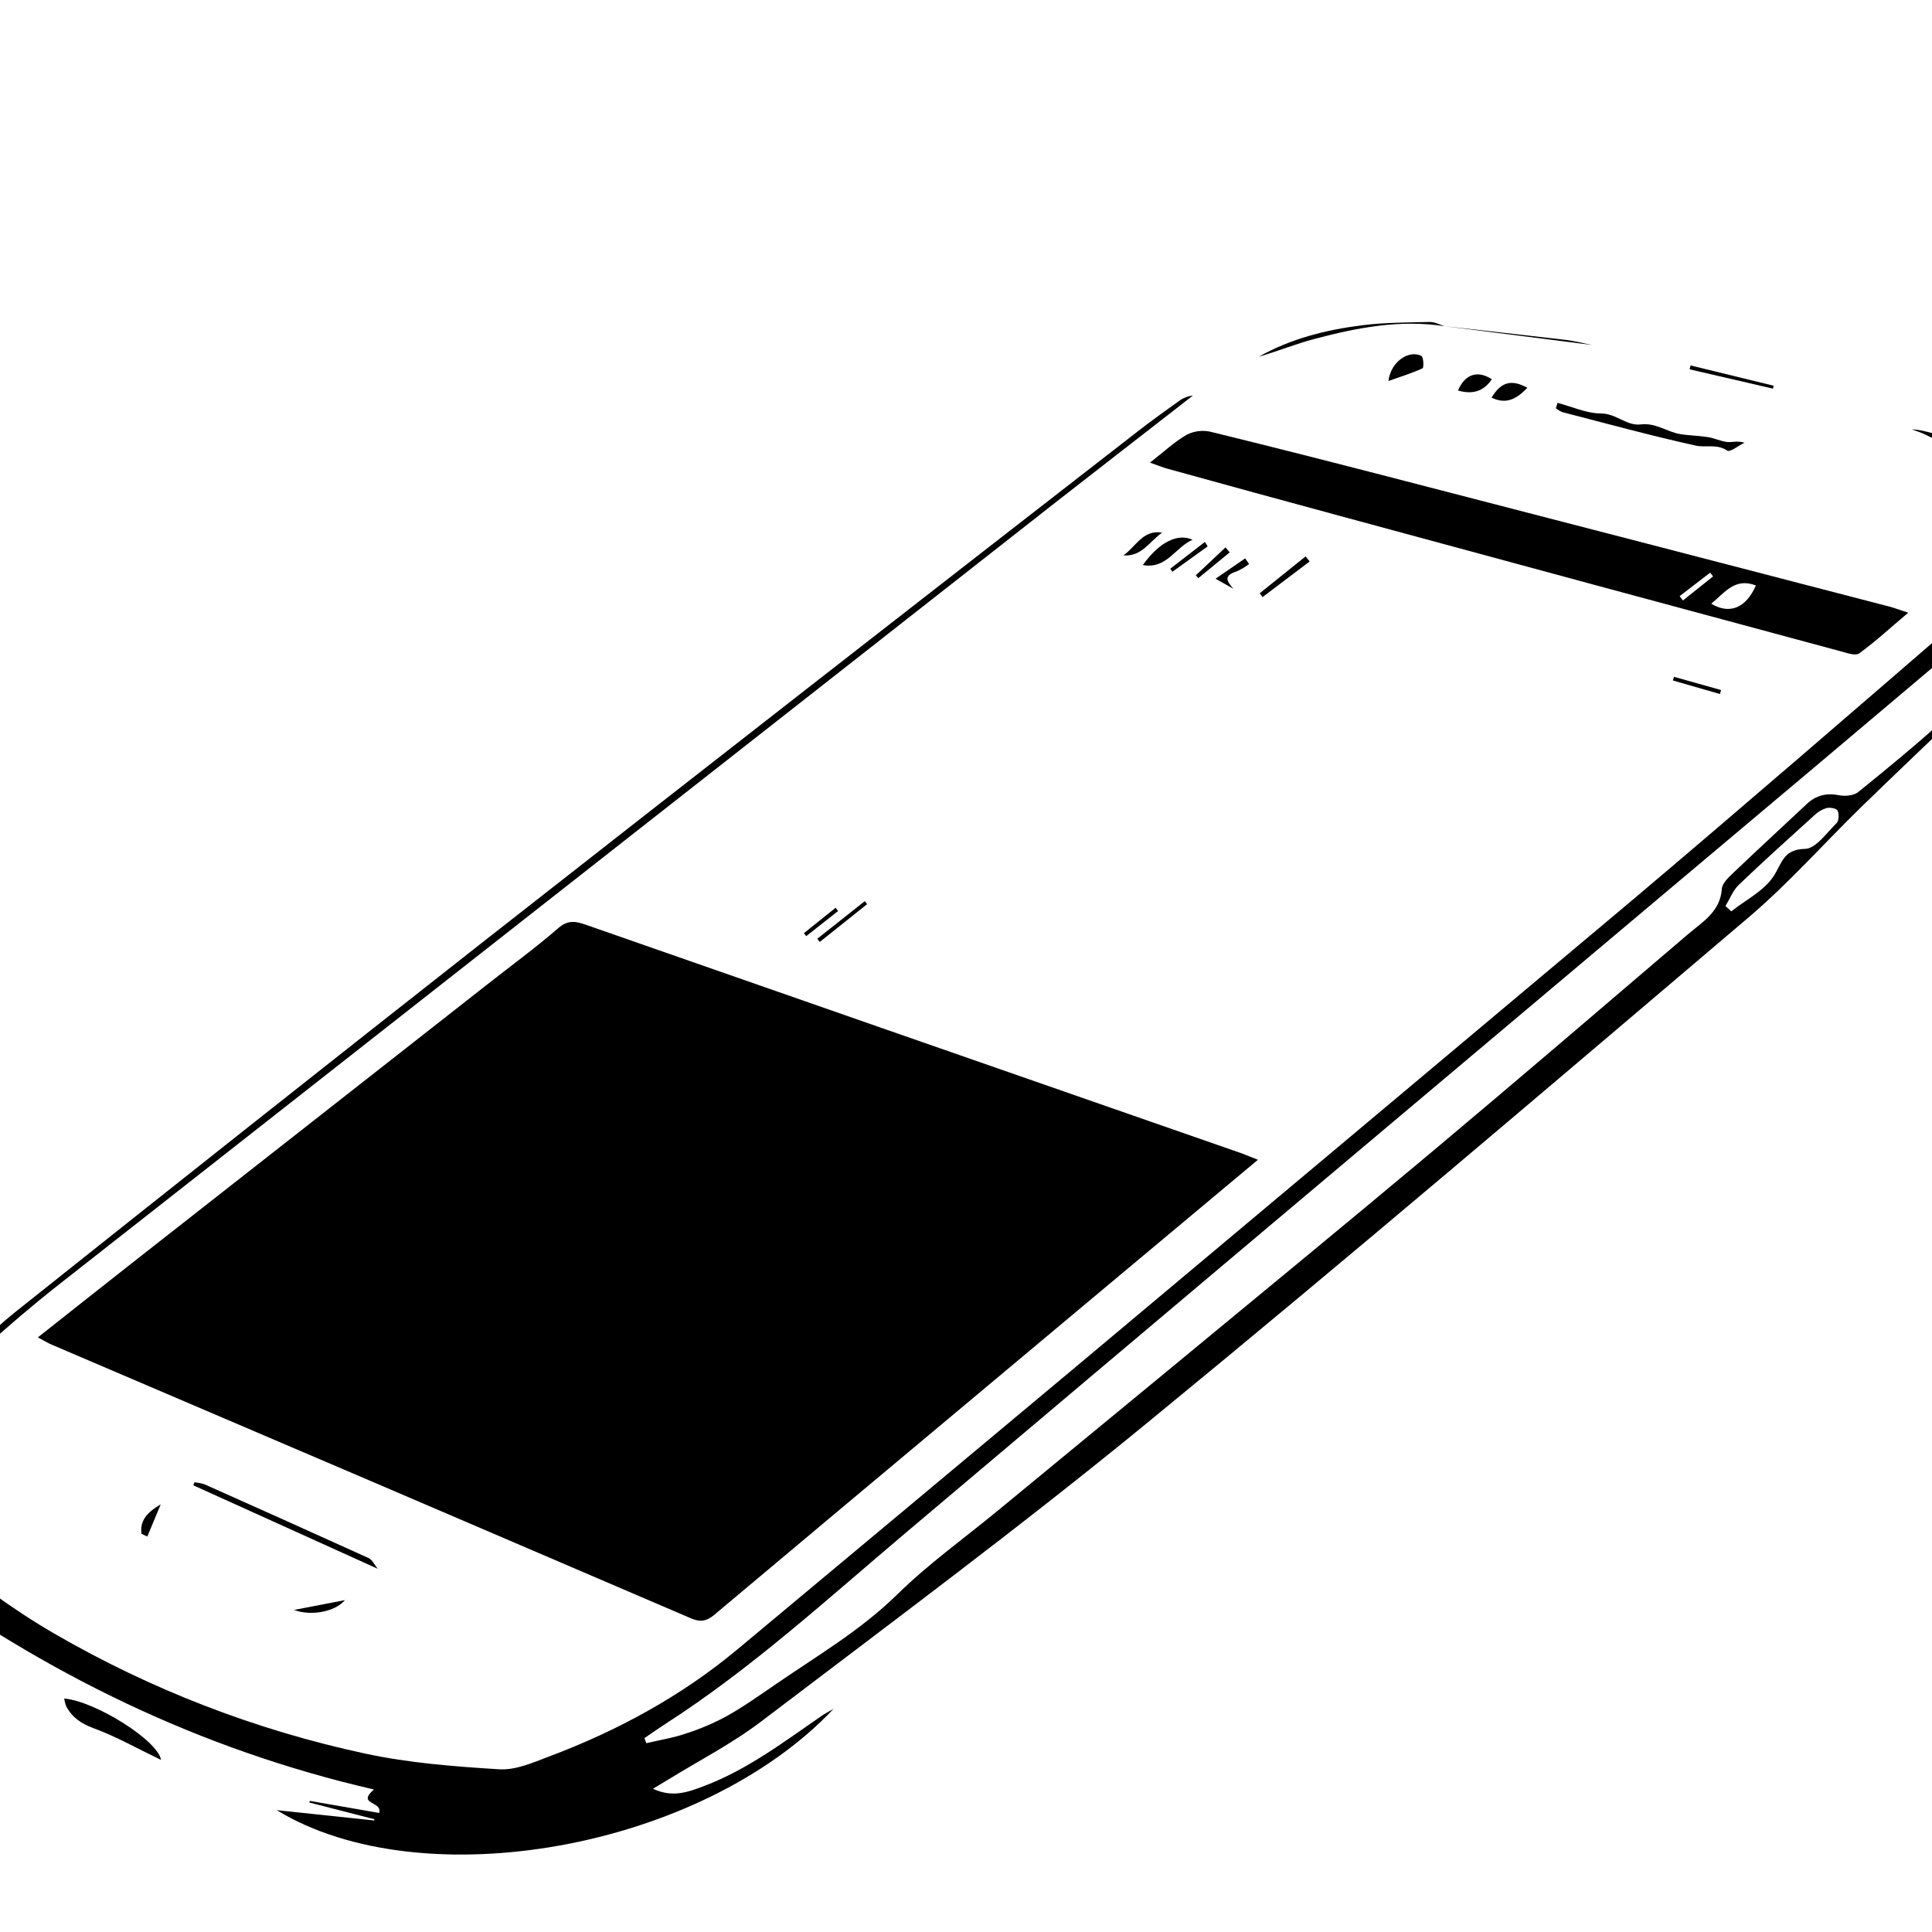
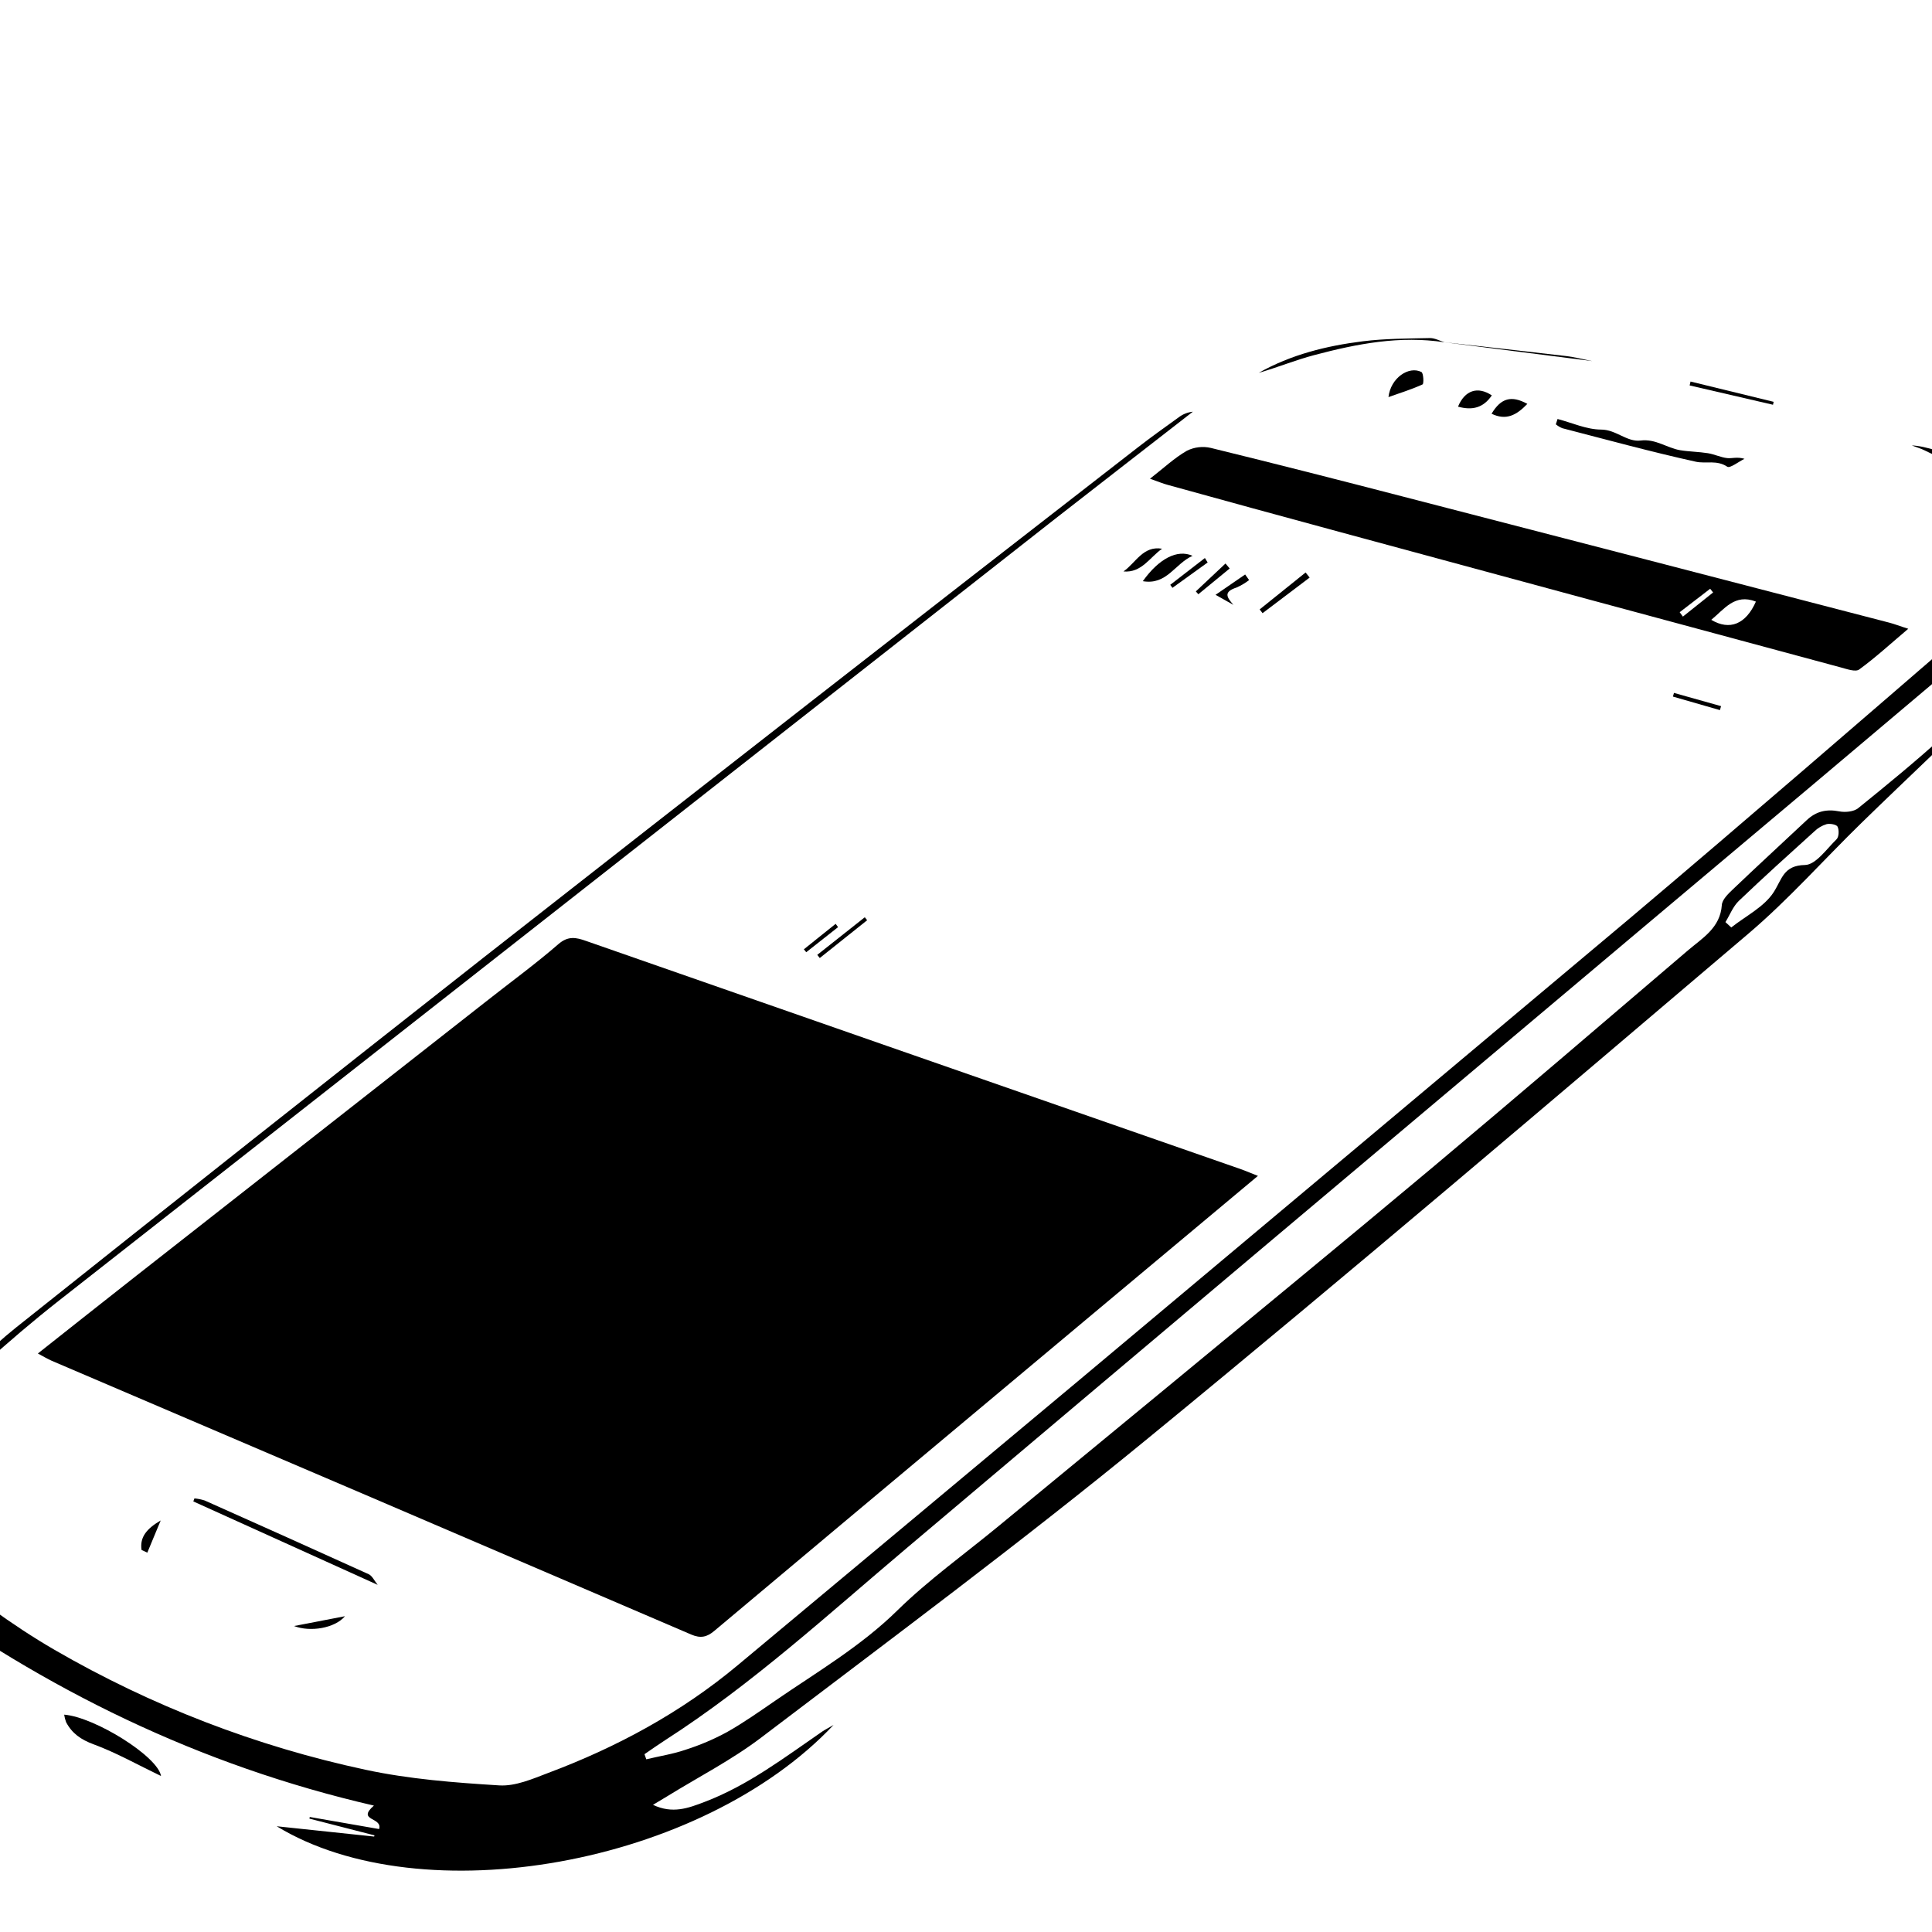
- <svg xmlns="http://www.w3.org/2000/svg" class="line-drawing" width="100%" height="300" preserveAspectRatio="xMidYMid meet" viewBox="40 -100 600 600" style="">
+ <svg xmlns="http://www.w3.org/2000/svg" class="line-drawing" width="100%" height="300" preserveAspectRatio="xMidYMid meet" viewBox="40 -105 600 600" style="">
  <path d="M748.28,419.39l-47.07,39.35-82.35,68.91q-19.72,16.5-39.41,33.05c-2.27,1.92-4.24,2.39-7.17,1.13q-99.23-42.61-198.55-85c-1.32-.56-2.55-1.33-4.35-2.28,10.51-8.3,20.51-16.25,30.56-24.13q54.18-42.53,108.39-85c7.59-6,15.4-11.67,22.7-18,3-2.61,5.49-2.1,8.58-1Q586.3,362.74,633,379l110.42,38.46C744.82,418,746.17,418.55,748.28,419.39Z" transform="translate(-317.62 -159.21)" />
  <path d="M334.95,493.38c-7.58,8.11-13.68,17.26-9.65,28.67,2.29,6.49,6.32,13.32,11.53,17.62,11.89,9.81,24.39,19.18,37.71,26.9a330.77,330.77,0,0,0,96.58,37.25c13.58,2.92,27.65,4,41.55,4.86,5,.31,10.3-2,15.2-3.87,21.34-8,41.23-18.75,58.82-33.42q52.77-44,105.51-88.09Q778,411.41,863.78,339.4c35.89-30.3,71.39-61.07,106.94-91.78A100.56,100.56,0,0,0,983,234.51c7.91-9.82,7.16-20.65-3.11-27.86-7.5-5.26-16.4-8.51-24.69-12.63-1-.5-2.11-.81-3.85-1.47,8,.18,28.83,9.58,36.76,15.71l-4.32-5.32.86-1c3.3,3,7,5.74,9.82,9.19,8.78,10.92,9.84,22,2.47,33.81a123.46,123.46,0,0,1-16.43,21.28c-14.58,14.86-29.87,29-44.79,43.55-11.73,11.43-22.64,23.79-35.08,34.36C838.75,396.69,777,449.37,714.18,500.86,675,533,634.34,563.17,594,593.84c-9.1,6.92-19.44,12.21-29.21,18.25-1.21.75-2.44,1.47-4.38,2.63,6.1,2.89,11,1,15.93-.87,13.54-5.13,24.93-13.84,36.7-21.94.75-.51,1.58-.9,3.45-2-41.16,43.64-127.77,59-172.94,31.46l30.26,3.2.12-.37L453.71,619l.11-.51,21.54,3.75c1.14-3.76-7.13-2.47-1.62-7.29-54.15-12.48-102.12-36-146.25-68.39,2.1,2.42,4.17,4.86,6.3,7.24,1.91,2.14,3.89,4.21,5.84,6.32l-1.12,1.06c-.47,0-1.06.07-1.38-.17-14.11-10.55-27.91-33.61-13.25-55.81,3.57-5.4,7.81-10.36,11.89-15.4.67-.83,2.12-1,3.22-1.52ZM991.41,238.13l-1.61-.15c-4.8,4.58-9.37,9.42-14.42,13.7q-53.77,45.47-107.7,90.75Q810,391,752.23,439.63,695.68,487.28,639.18,535c-24.43,20.62-48,42.29-75,59.64-2.17,1.4-4.28,2.9-6.41,4.35l.56,1.59c4.1-1,8.3-1.62,12.28-3a73.8,73.8,0,0,0,12.74-5.43c5.19-2.92,10.08-6.38,15-9.76,13-8.94,26.59-16.87,38-28.09,9.68-9.48,20.84-17.46,31.34-26.11q25.19-20.74,50.37-41.49c28.09-23.21,56.27-46.33,84.2-69.73,26.66-22.35,53.08-45,79.53-67.58,4.51-3.86,10.08-7,10.56-14.12.11-1.68,1.95-3.46,3.36-4.8,7.59-7.25,15.32-14.35,23-21.55,2.92-2.75,6.14-3.51,10.11-2.73,1.86.36,4.51.11,5.88-1C943.6,298,952.47,290.72,961,283c7.4-6.67,14.22-14,21.47-20.81,5.34-5,7.81-11.51,9.74-18.24C992.71,242.26,991.72,240.1,991.41,238.13ZM893.47,340.58l1.81,1.66c4.51-3.57,10.21-6.37,13.16-10.94,2.66-4.12,3-8.32,9.75-8.46,3.35-.07,6.72-5,9.8-8,.74-.73.81-2.84.31-3.89-.33-.69-2.35-1.05-3.42-.79a9.29,9.29,0,0,0-3.79,2.24c-7.88,7.13-15.78,14.24-23.45,21.58C895.81,335.74,894.84,338.36,893.47,340.58Z" transform="translate(-317.62 -159.21)" />
  <path d="M714.76,202.88c4.28-3.33,7.6-6.47,11.45-8.68a11.06,11.06,0,0,1,7.46-.88c20,4.9,40,10,60,15.19q75.4,19.5,150.76,39.09c1.54.4,3,1,5.82,1.88-5.63,4.76-10.23,9-15.25,12.65-1.14.83-3.79-.13-5.65-.63q-78-21-156-42.17-26.48-7.17-52.92-14.49C718.83,204.42,717.31,203.78,714.76,202.88Zm174.3,43.82c5.7,3.41,10.76,1.39,13.87-5.66C896.36,238.45,893.11,243.41,889.06,246.71Zm-9.8-2.36,1,1.36,9.38-7.49-.91-1.16Z" transform="translate(-317.62 -159.21)" />
  <path d="M334.95,493.38l4-5.14c7.87-7.29,15.31-15.1,23.67-21.77q72.47-57.75,145.33-115,101.26-79.35,202.9-158.21c4.2-3.27,8.54-6.37,12.87-9.48a8.69,8.69,0,0,1,4.35-1.71c-14.15,11-28.33,22-42.43,33Q530.8,336.54,376,458.07c-8.11,6.37-16,13.1-23.61,20-8.93,8.08-17,16.91-22.39,28.14.7-2.16,1.31-4.36,2.13-6.48S334,495.51,334.95,493.38Z" transform="translate(-317.62 -159.21)" />
  <path d="M841.33,184.33c4.51,1.18,9,3.27,13.52,3.29,4.68,0,8,3.93,12.27,3.4,4.68-.59,8.13,2.29,12.26,3,2.86.47,5.8.48,8.67.94,2,.32,4,1.31,6,1.52,1.49.15,3.06-.47,5.34.22-1.83.89-4.5,3-5.34,2.46-3.23-2.19-6.66-.87-9.78-1.56-13.91-3.07-27.67-6.84-41.47-10.41a8.05,8.05,0,0,1-2-1.2Z" transform="translate(-317.62 -159.21)" />
  <path d="M407.63,605.77c-7.16-3.44-13.84-7.22-20.95-9.85-3.9-1.44-6.67-3.36-8.52-6.85a10.66,10.66,0,0,1-.61-2.36C387,587.45,406.66,599.68,407.63,605.77Z" transform="translate(-317.62 -159.21)" />
  <path d="M418,519.55a14.79,14.79,0,0,1,3.19.65q25.5,11.36,50.92,22.89c1.11.51,1.75,2,2.8,3.31l-57.25-25.91Z" transform="translate(-317.62 -159.21)" />
  <path d="M806.23,160.51c-13.78-2.13-27.13.45-40.32,3.94C760,166,754.37,168.32,748.53,170c10-5.65,21-8.39,32.33-9.8,6.89-.86,13.9-.84,20.87-1,1.48,0,3,.84,4.48,1.29Z" transform="translate(-317.62 -159.21)" />
  <path d="M788.82,177.53c.68-6,6.37-9.76,10.23-7.79.66.33.79,3.65.36,3.85C796.19,175.07,792.77,176.13,788.82,177.53Z" transform="translate(-317.62 -159.21)" />
  <path d="M712.53,234.7c5-7,10.71-10,15.45-7.87C722.52,229.22,720,236,712.53,234.7Z" transform="translate(-317.62 -159.21)" />
  <path d="M806.2,160.5c12.61,1.42,25.23,2.8,37.83,4.29,2.61.31,5.19,1,8.09,1.56l-45.88-5.84Z" transform="translate(-317.62 -159.21)" />
  <path d="M718.52,224.62c-3.82,2.65-6.35,7.56-12,7.06C710.36,229,712.6,223.62,718.52,224.62Z" transform="translate(-317.62 -159.21)" />
  <path d="M820.92,177c-2.65,3.9-6.08,4.72-10.5,3.5C812.54,175.38,816.55,174.1,820.92,177Z" transform="translate(-317.62 -159.21)" />
  <path d="M764.34,233.58l-14.62,11.06-.9-1.17L763.09,232Z" transform="translate(-317.62 -159.21)" />
  <path d="M831.95,179.64c-3.42,3.58-6.62,5.22-11.11,3.06C823.75,177.83,827,176.91,831.95,179.64Z" transform="translate(-317.62 -159.21)" />
  <path d="M611.43,350.75l14.76-11.68.73.93-14.71,11.73Z" transform="translate(-317.62 -159.21)" />
  <path d="M908.24,179.91l-25.89-6,.28-1.21L908.44,179Z" transform="translate(-317.62 -159.21)" />
  <path d="M740.66,242.05l-5.54-3.11,9.19-6.32,1.23,1.74a19.28,19.28,0,0,1-3.84,2.29C737.57,238,738.49,239.56,740.66,242.05Z" transform="translate(-317.62 -159.21)" />
  <path d="M448.94,559.19l15.81-3.05C461.61,559.87,454,561.13,448.94,559.19Z" transform="translate(-317.62 -159.21)" />
  <path d="M729,237.87l9.21-8.66,1.3,1.55-9.74,8Z" transform="translate(-317.62 -159.21)" />
  <path d="M407.53,526.4l-4.16,10-1.8-.85C401,531.54,403.19,528.95,407.53,526.4Z" transform="translate(-317.62 -159.21)" />
  <path d="M732.67,228.89l-10.94,7.88-.68-.94,10.76-8.32Z" transform="translate(-317.62 -159.21)" />
  <path d="M351.41,574.08c-4.46-.94-6.55-4.3-8.36-9.35l9.38,8.13Z" transform="translate(-317.62 -159.21)" />
  <path d="M617.89,342.14,608,349.93l-.73-.91,9.87-7.9Z" transform="translate(-317.62 -159.21)" />
  <path d="M877.49,269.4l14.62,4.11-.35,1.23-14.6-4.2Z" transform="translate(-317.62 -159.21)" />
</svg>
